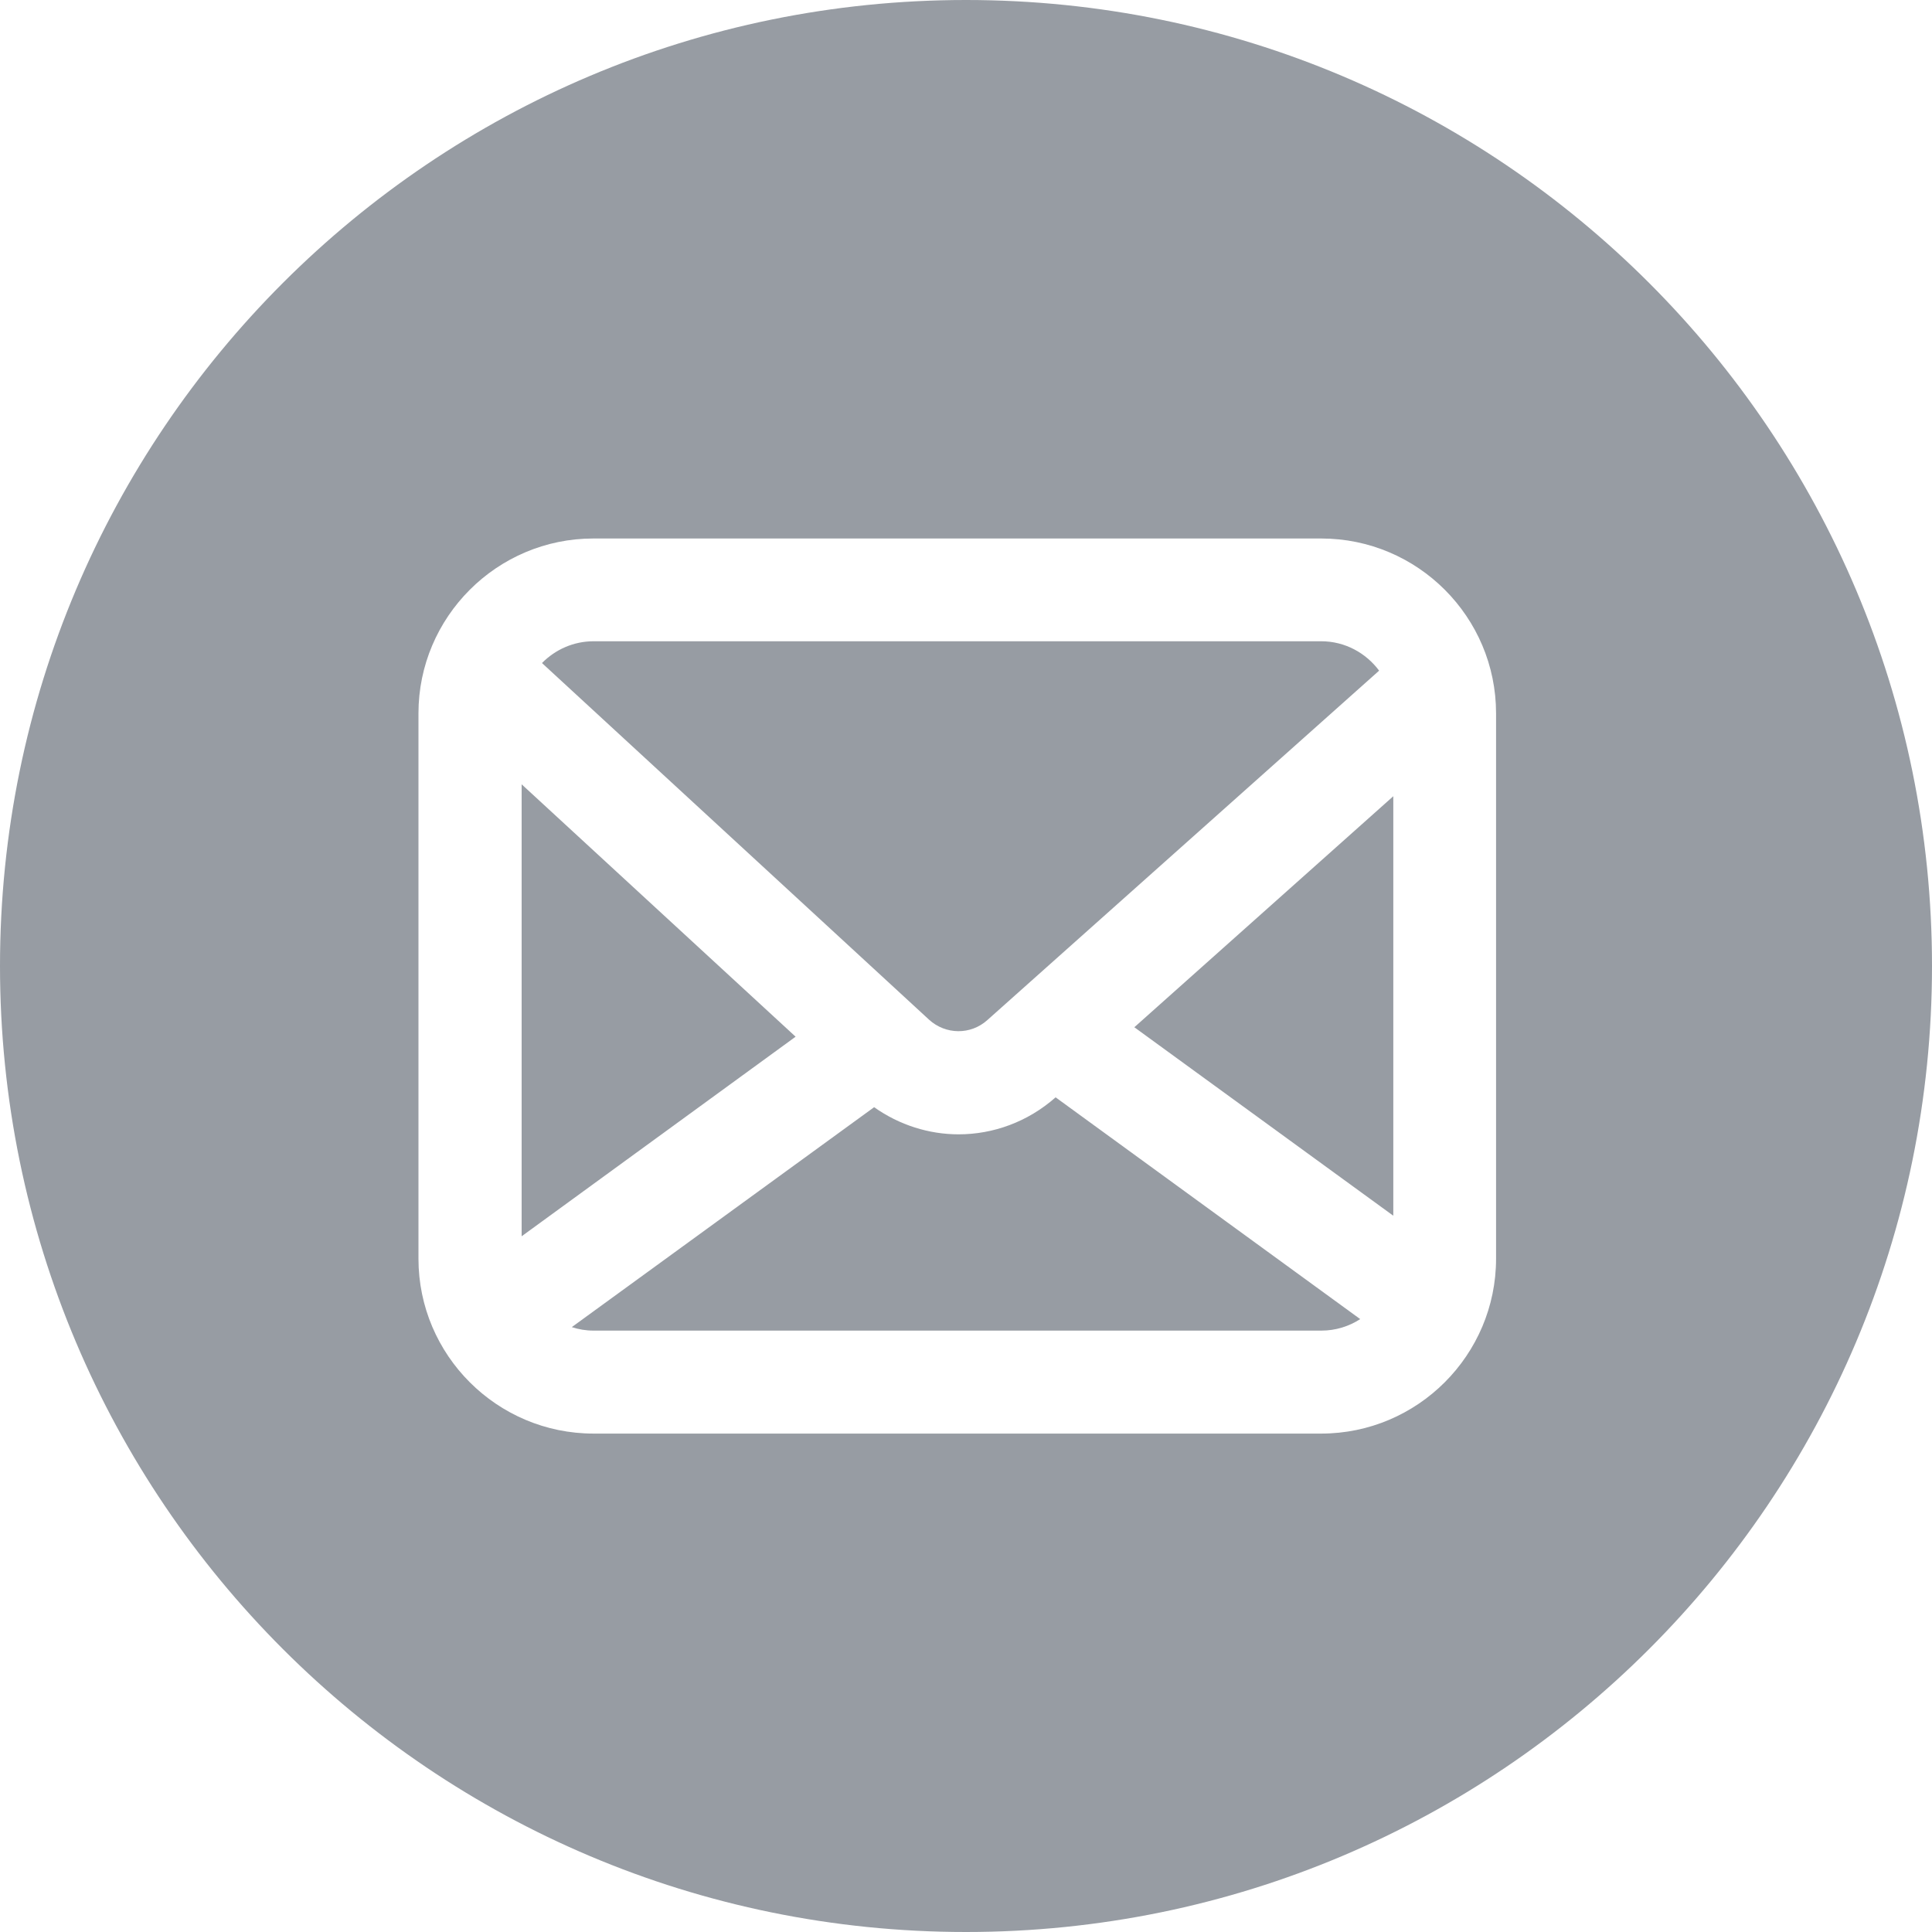
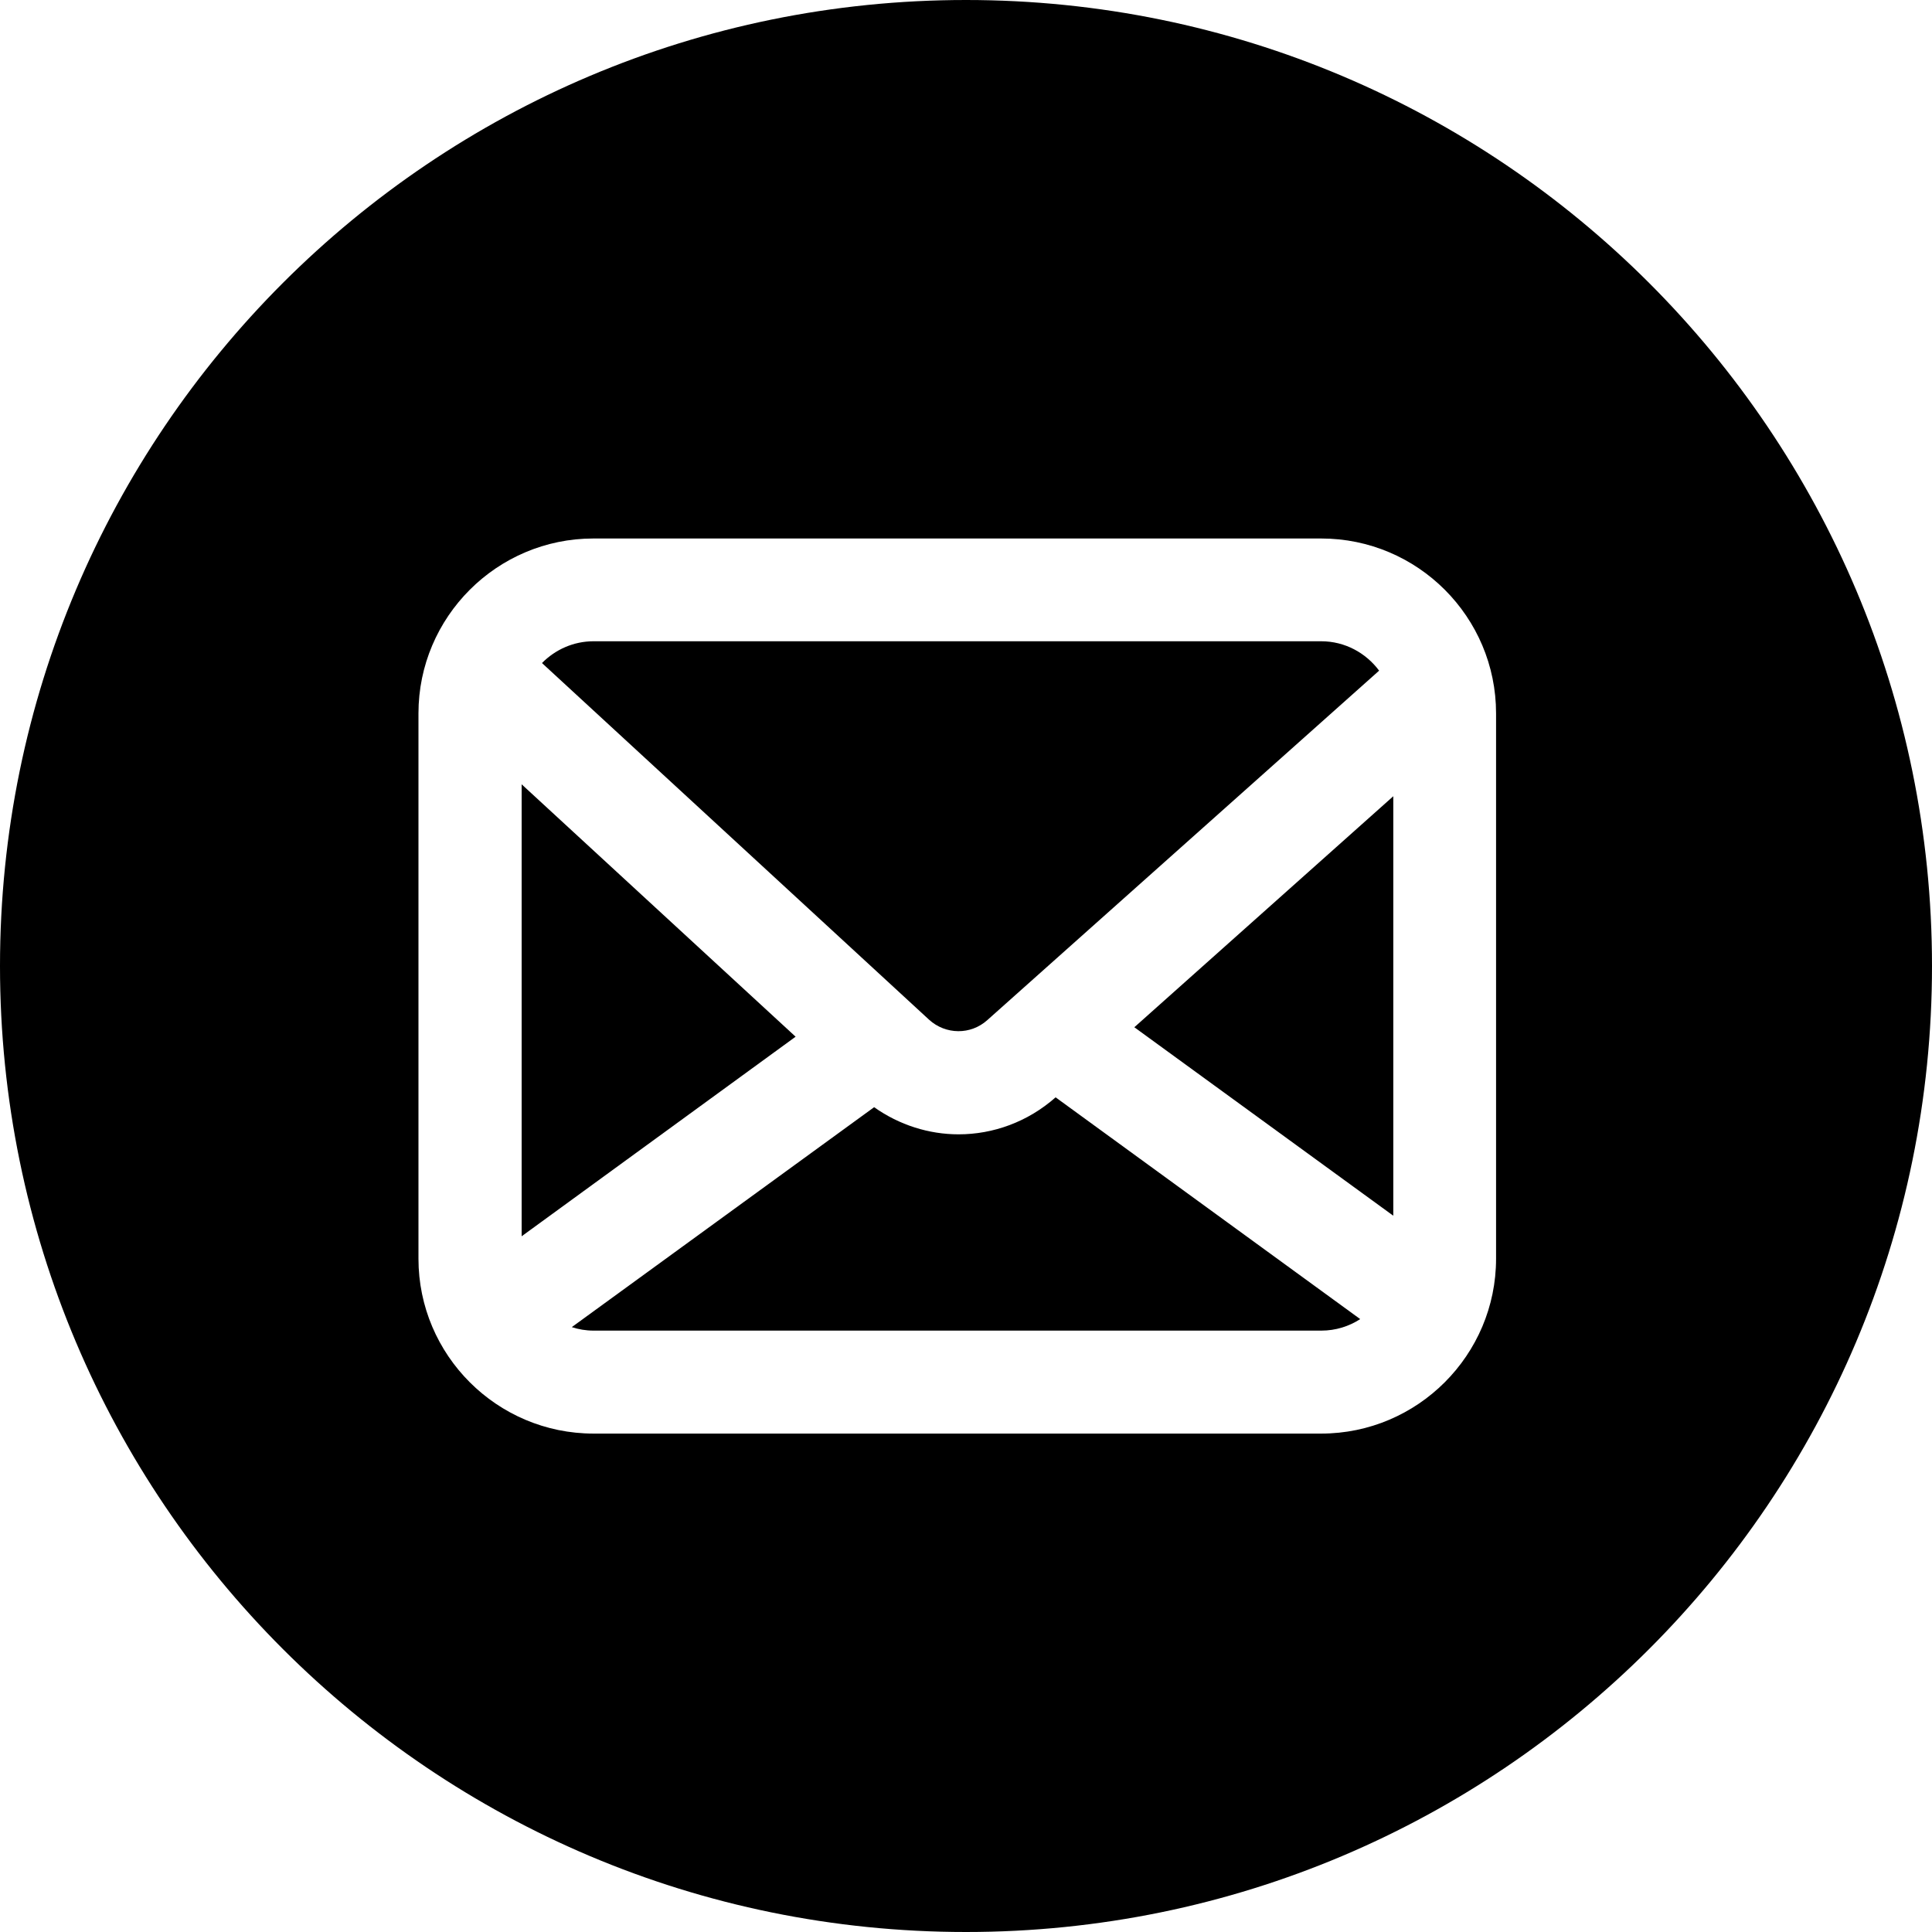
<svg xmlns="http://www.w3.org/2000/svg" version="1.1" id="레이어_1" x="0px" y="0px" viewBox="0 0 94 94" style="enable-background:new 0 0 94 94;" xml:space="preserve">
  <style type="text/css">
	.st0{fill:#979CA3;}
</style>
  <g>
-     <polygon class="st0" points="25.38,38.16 25.38,60.15 38.71,50.44  " />
-     <path class="st0" d="M64.29,64.74c0.7,0,1.35-0.21,1.89-0.56L51.36,53.39c-1.36,1.2-3.04,1.8-4.72,1.8c-1.44,0-2.88-0.45-4.11-1.32   l-14.71,10.7c0.33,0.11,0.69,0.17,1.06,0.17H64.29z" />
-     <path class="st0" d="M48.04,49.63l19.06-17c-0.64-0.86-1.66-1.43-2.82-1.43H28.88c-0.98,0-1.87,0.41-2.51,1.06L45.2,49.61   C46.01,50.35,47.23,50.36,48.04,49.63z" />
-     <polygon class="st0" points="67.79,59.15 67.79,38.74 55.19,49.98  " />
-     <path class="st0" d="M47,0C21.04,0,0,21.04,0,47s21.04,47,47,47s47-21.04,47-47S72.96,0,47,0z M20.36,61.24V34.71   c0-4.69,3.82-8.51,8.51-8.51h35.41c4.7,0,8.51,3.82,8.51,8.51v26.53c0,4.69-3.82,8.51-8.51,8.51H28.88   C24.18,69.75,20.36,65.93,20.36,61.24z" />
+     <polygon class="" points="25.38,38.16 25.38,60.15 38.71,50.44  " />
+     <path class="" d="M64.29,64.74c0.7,0,1.35-0.21,1.89-0.56L51.36,53.39c-1.36,1.2-3.04,1.8-4.72,1.8c-1.44,0-2.88-0.45-4.11-1.32   l-14.71,10.7c0.33,0.11,0.69,0.17,1.06,0.17H64.29z" />
+     <path class="" d="M48.04,49.63l19.06-17c-0.64-0.86-1.66-1.43-2.82-1.43H28.88c-0.98,0-1.87,0.41-2.51,1.06L45.2,49.61   C46.01,50.35,47.23,50.36,48.04,49.63z" />
+     <polygon class="" points="67.79,59.15 67.79,38.74 55.19,49.98  " />
+     <path class="" d="M47,0C21.04,0,0,21.04,0,47s21.04,47,47,47s47-21.04,47-47S72.96,0,47,0z M20.36,61.24V34.71   c0-4.69,3.82-8.51,8.51-8.51h35.41c4.7,0,8.51,3.82,8.51,8.51v26.53c0,4.69-3.82,8.51-8.51,8.51H28.88   C24.18,69.75,20.36,65.93,20.36,61.24z" />
  </g>
</svg>
